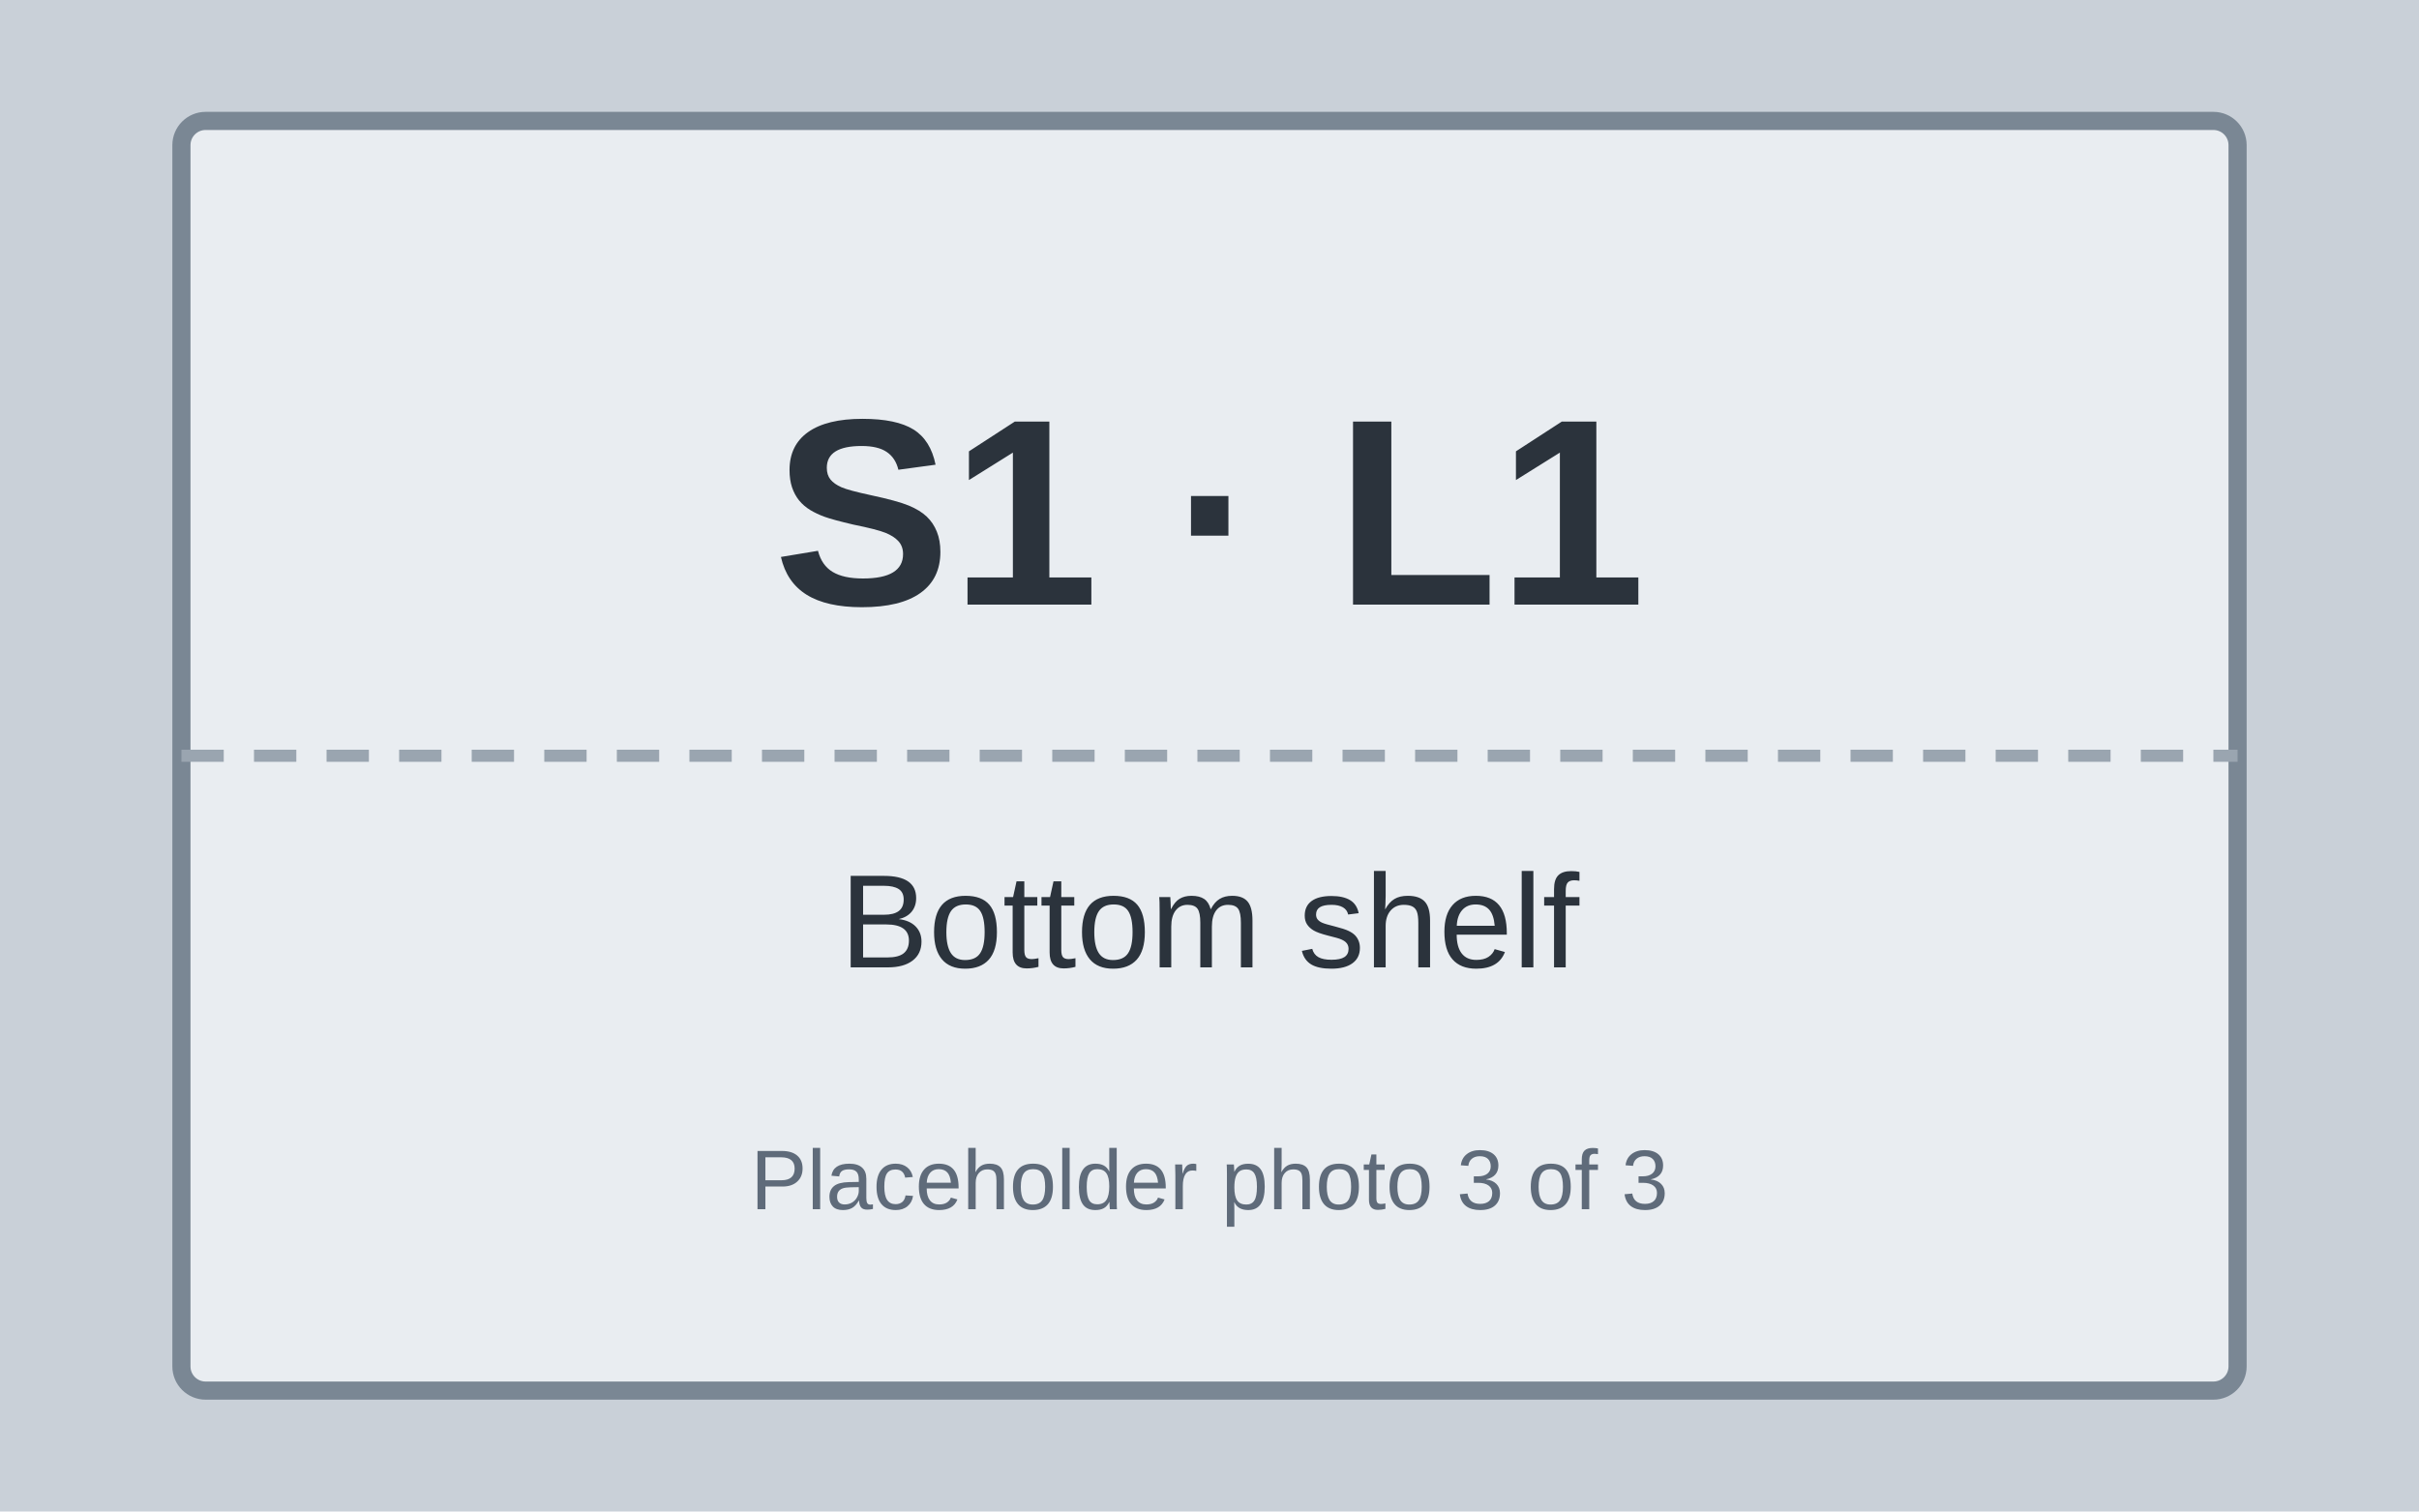
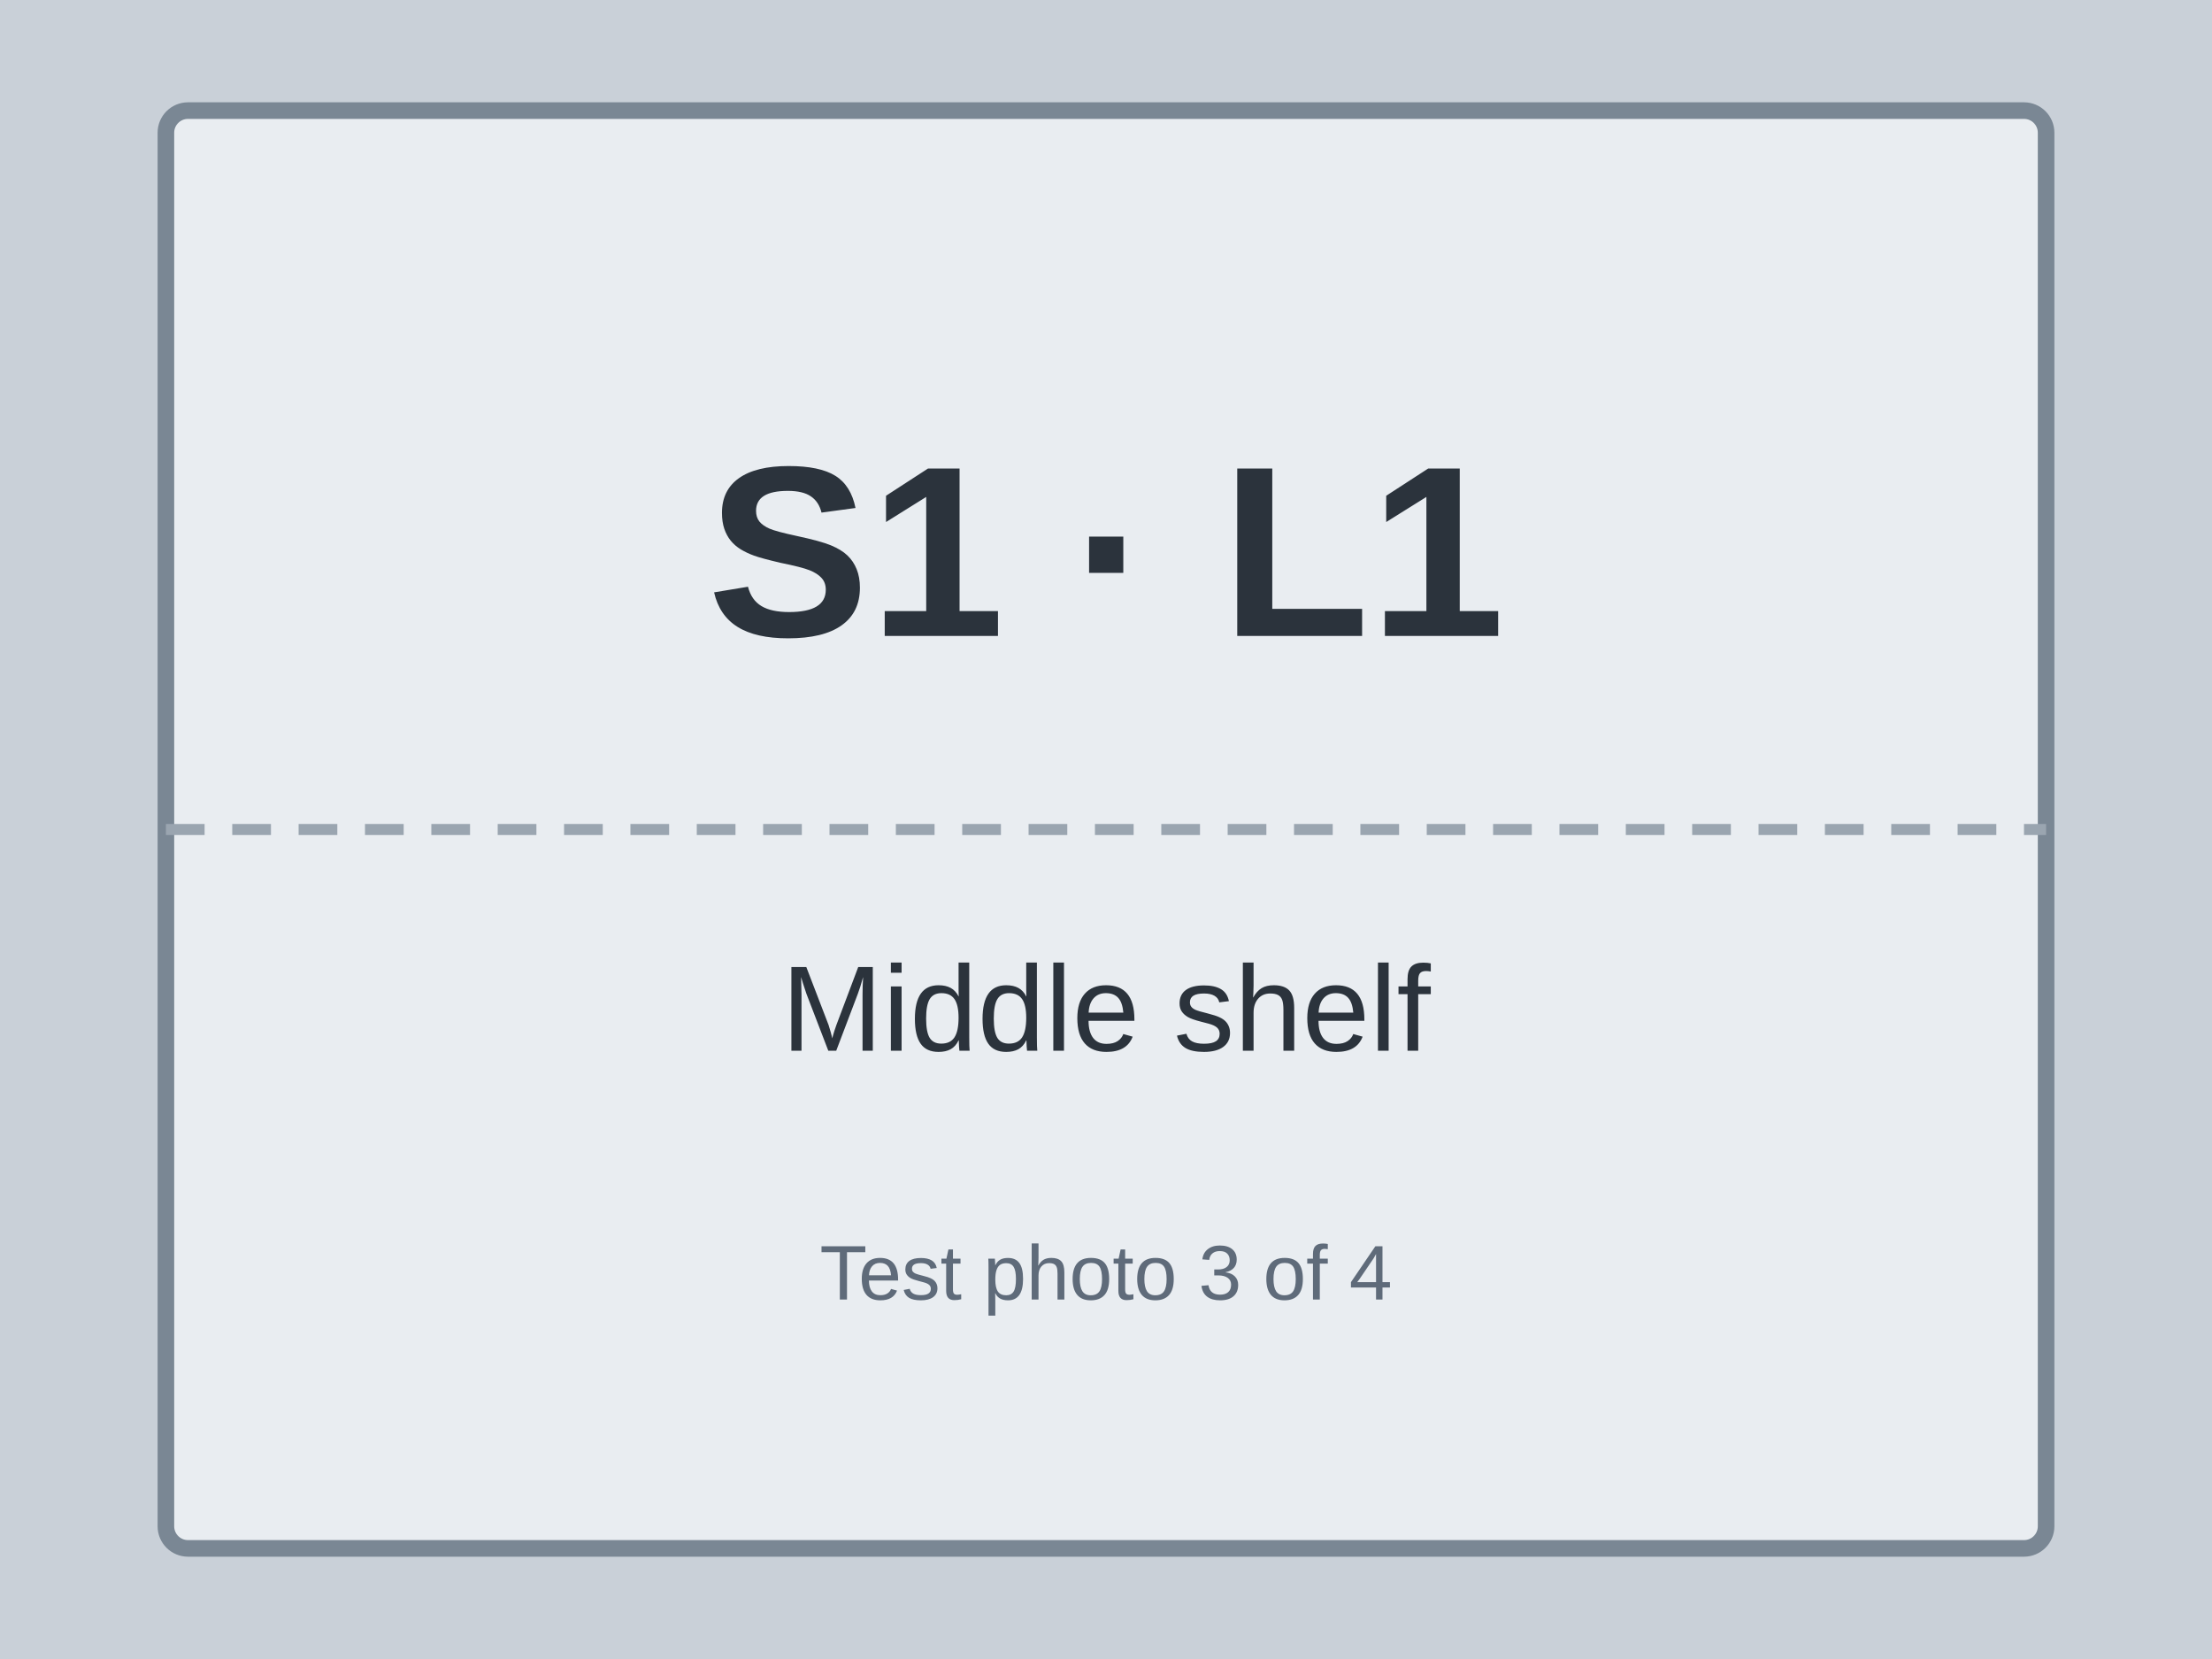
- <svg xmlns="http://www.w3.org/2000/svg" viewBox="0 0 800 500" width="800" height="500">
-   <rect width="800" height="500" fill="#c9d0d8" />
-   <rect x="60" y="40" width="680" height="420" rx="8" fill="#e9edf1" stroke="#7a8794" stroke-width="6" />
-   <line x1="60" y1="250" x2="740" y2="250" stroke="#9aa5b0" stroke-width="4" stroke-dasharray="14 10" />
-   <text x="400" y="200" text-anchor="middle" font-family="Arial, Helvetica, sans-serif" font-size="88" font-weight="700" fill="#2b333c">S1 · L1</text>
-   <text x="400" y="320" text-anchor="middle" font-family="Arial, Helvetica, sans-serif" font-size="44" fill="#2b333c">Bottom shelf</text>
-   <text x="400" y="400" text-anchor="middle" font-family="Arial, Helvetica, sans-serif" font-size="28" fill="#5f6b7a">Placeholder photo 3 of 3</text>
+ <svg xmlns="http://www.w3.org/2000/svg" viewBox="0 0 800 600" width="800" height="600">
+   <rect width="800" height="600" fill="#c9d0d8" />
+   <rect x="60" y="40" width="680" height="520" rx="8" fill="#e9edf1" stroke="#7a8794" stroke-width="6" />
+   <line x1="60" y1="300" x2="740" y2="300" stroke="#9aa5b0" stroke-width="4" stroke-dasharray="14 10" />
+   <text x="400" y="230" text-anchor="middle" font-family="Arial, Helvetica, sans-serif" font-size="88" font-weight="700" fill="#2b333c">S1 · L1</text>
+   <text x="400" y="380" text-anchor="middle" font-family="Arial, Helvetica, sans-serif" font-size="44" fill="#2b333c">Middle shelf</text>
+   <text x="400" y="470" text-anchor="middle" font-family="Arial, Helvetica, sans-serif" font-size="28" fill="#5f6b7a">Test photo 3 of 4</text>
</svg>
